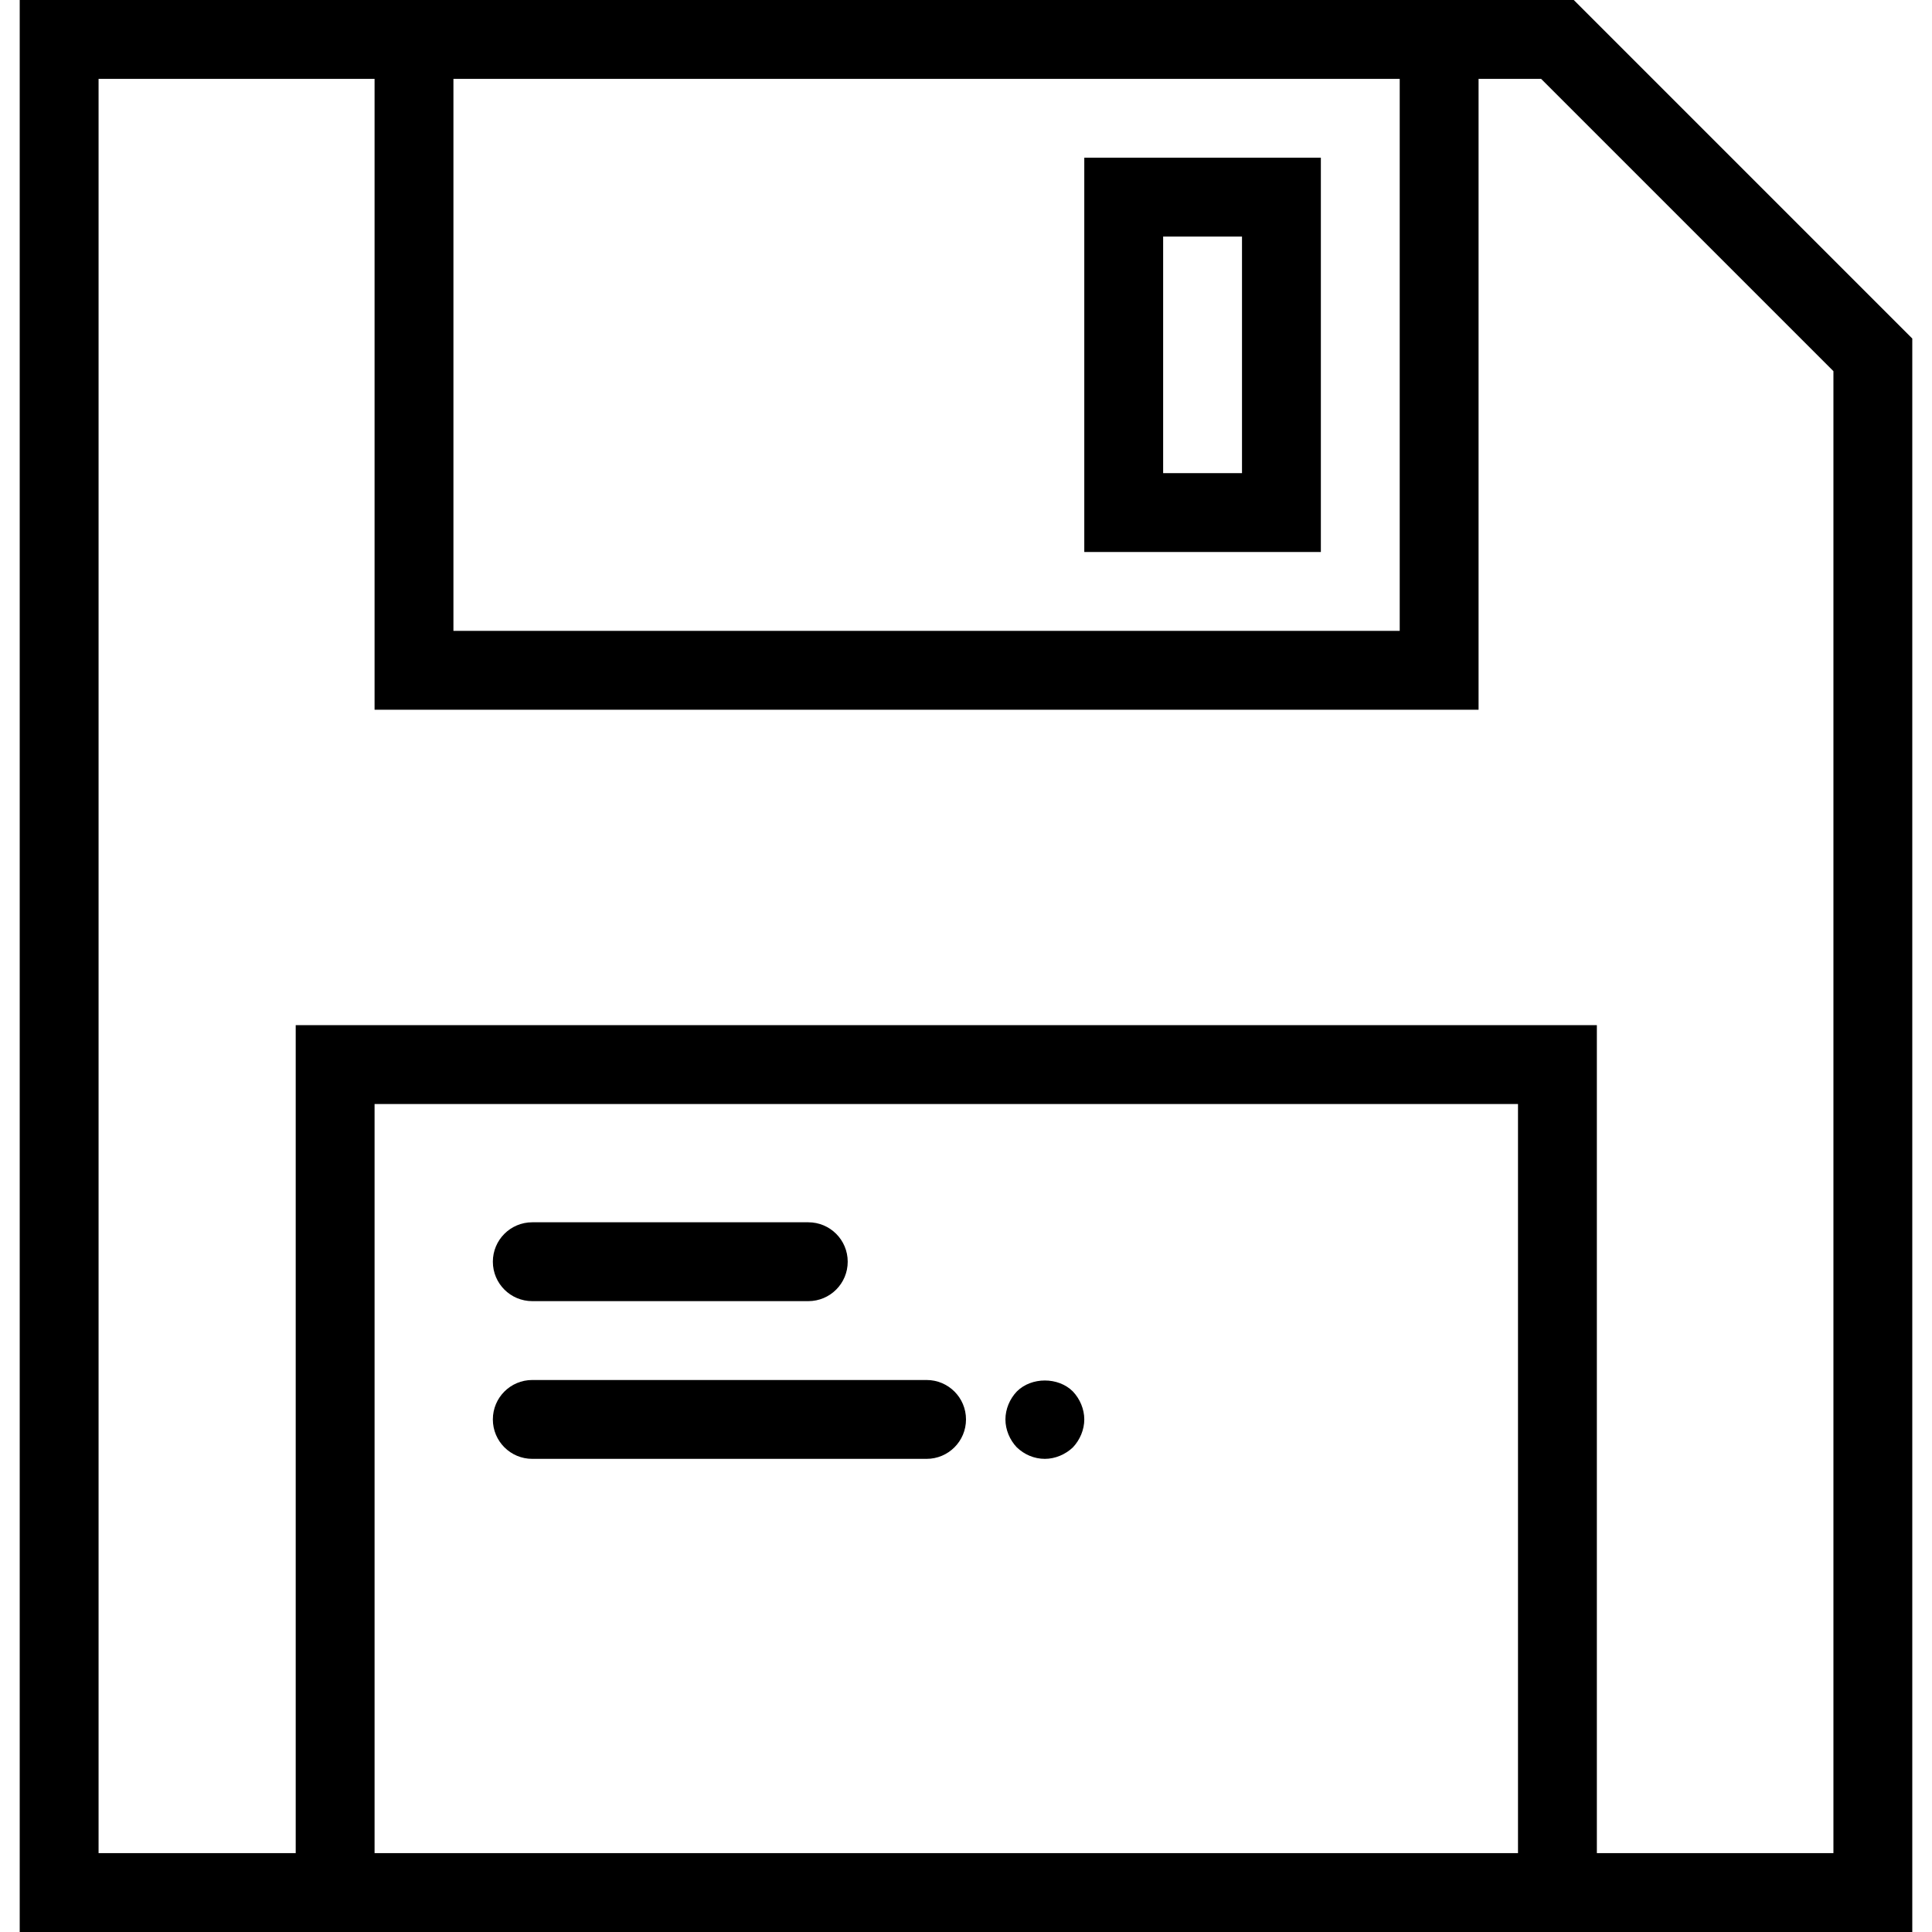
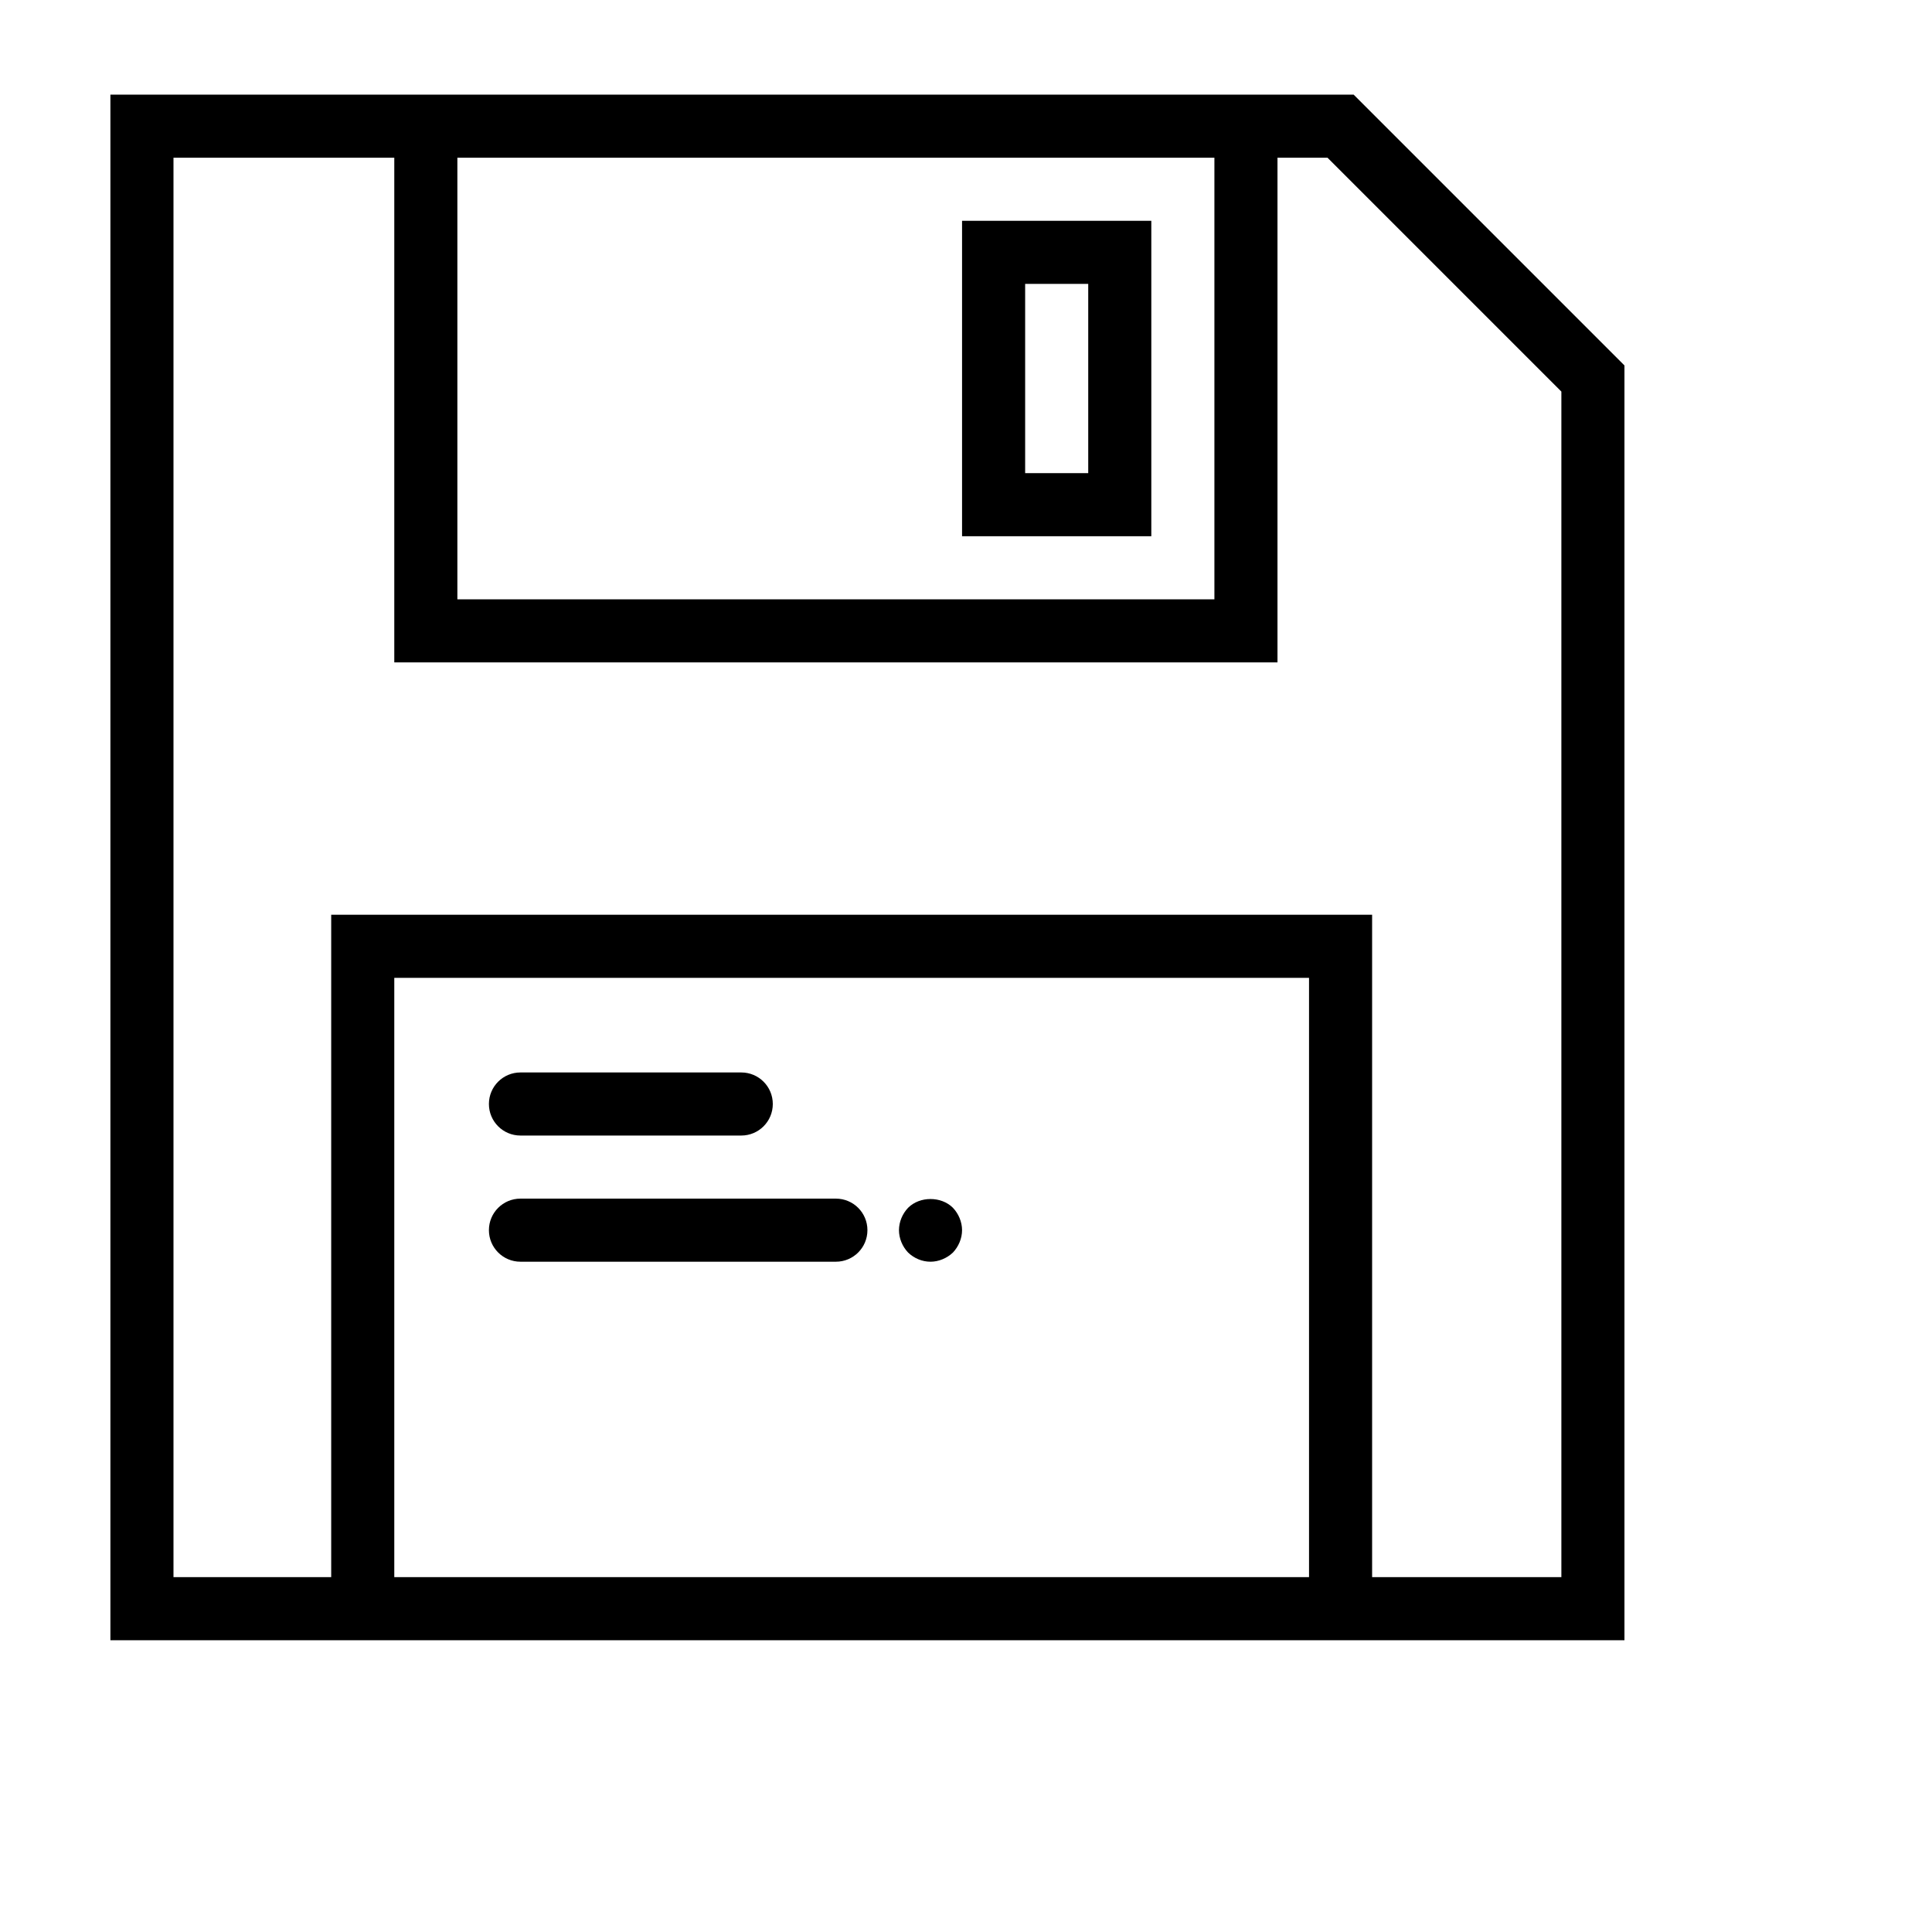
- <svg xmlns="http://www.w3.org/2000/svg" version="1.1" id="Capa_1" x="0px" y="0px" viewBox="0 0 49 49" style="enable-background:new 0 0 49 49;" xml:space="preserve">
-   <g>
+ <svg xmlns="http://www.w3.org/2000/svg" version="1.1" id="Capa_1" x="0px" y="0px" viewBox="0 0 49 49" style="enable-background:new 0 0 49 49;" xml:space="preserve" width="512px" height="512px">
+   <g transform="scale(0.8, 0.8) translate(3,3)">
    <path d="M39.914,0H37.5h-28h-9v49h7h33h8V8.586L39.914,0z M35.5,2v14h-24V2H35.5z M9.5,47V28h29v19H9.5z M46.5,47h-6V26h-33v21h-5   V2h7v16h28V2h1.586L46.5,9.414V47z" />
    <path d="M13.5,33h7c0.553,0,1-0.447,1-1s-0.447-1-1-1h-7c-0.553,0-1,0.447-1,1S12.947,33,13.5,33z" />
    <path d="M23.5,35h-10c-0.553,0-1,0.447-1,1s0.447,1,1,1h10c0.553,0,1-0.447,1-1S24.053,35,23.5,35z" />
    <path d="M25.79,35.29c-0.181,0.189-0.29,0.45-0.29,0.71s0.109,0.52,0.29,0.71C25.979,36.89,26.229,37,26.5,37   c0.26,0,0.52-0.11,0.71-0.29c0.18-0.19,0.29-0.45,0.29-0.71s-0.11-0.521-0.29-0.71C26.84,34.92,26.16,34.92,25.79,35.29z" />
    <path d="M33.5,4h-6v10h6V4z M31.5,12h-2V6h2V12z" />
  </g>
  <g>
</g>
  <g>
</g>
  <g>
</g>
  <g>
</g>
  <g>
</g>
  <g>
</g>
  <g>
</g>
  <g>
</g>
  <g>
</g>
  <g>
</g>
  <g>
</g>
  <g>
</g>
  <g>
</g>
  <g>
</g>
  <g>
</g>
</svg>
